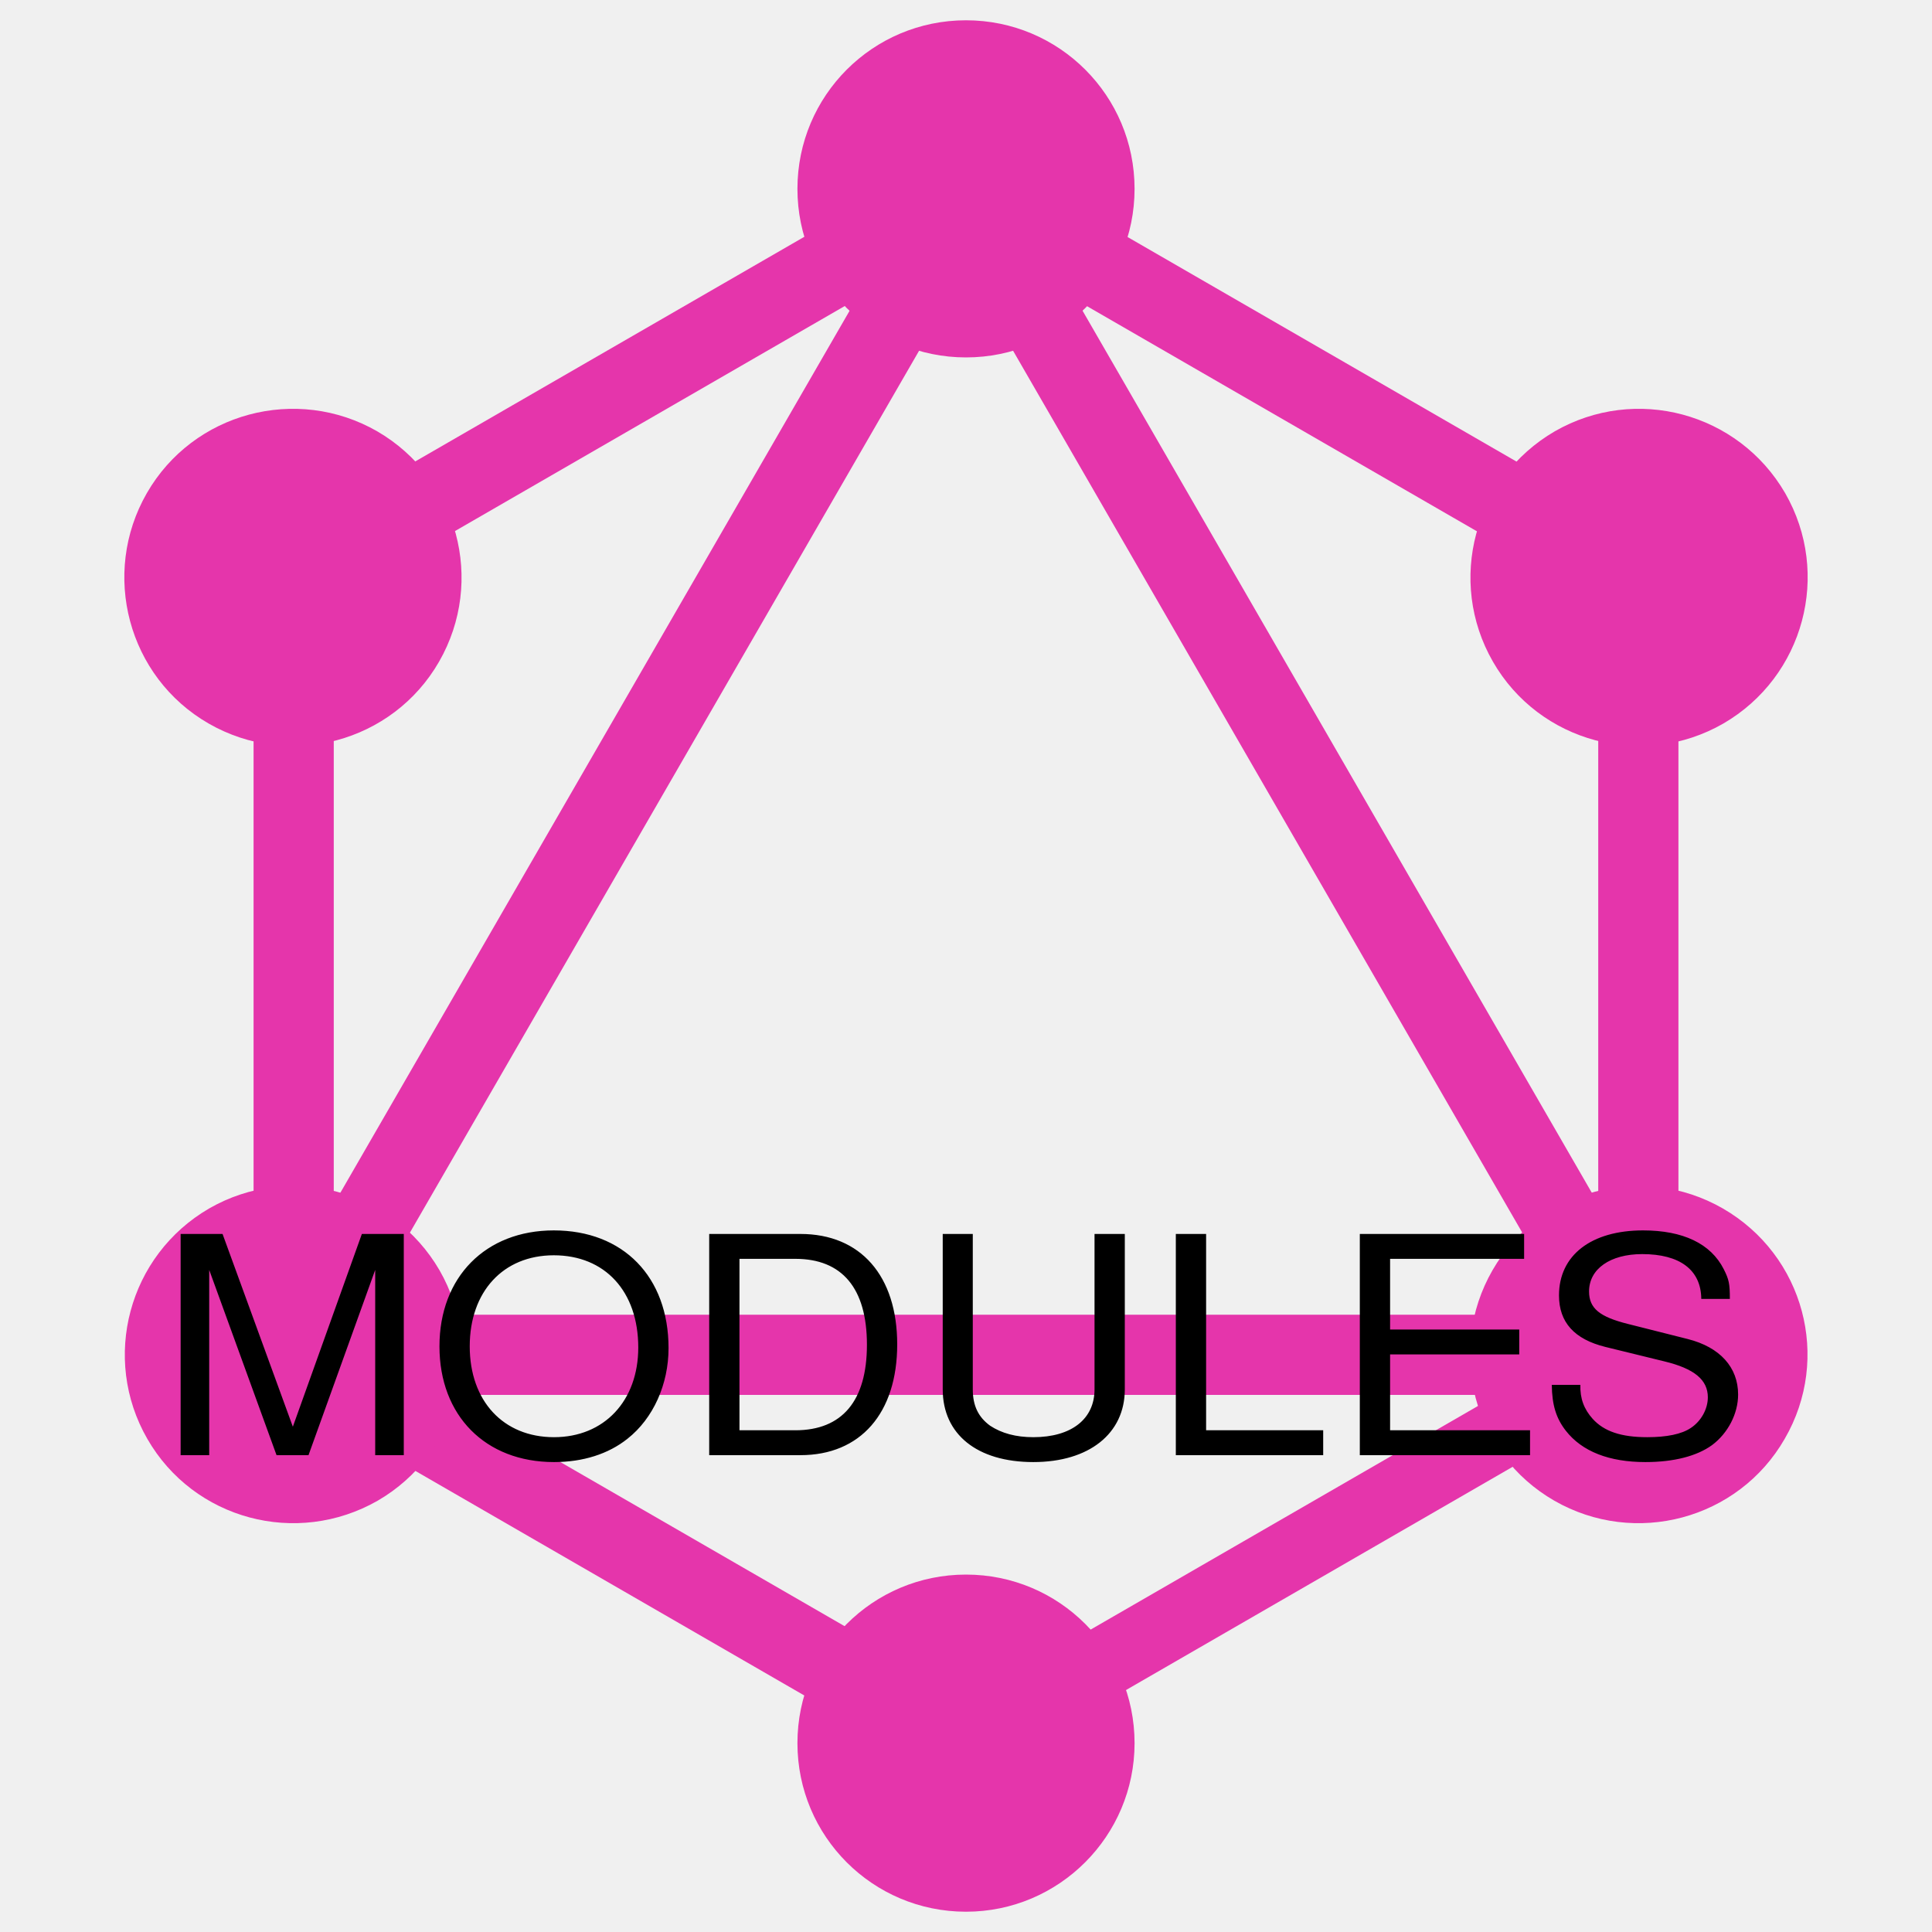
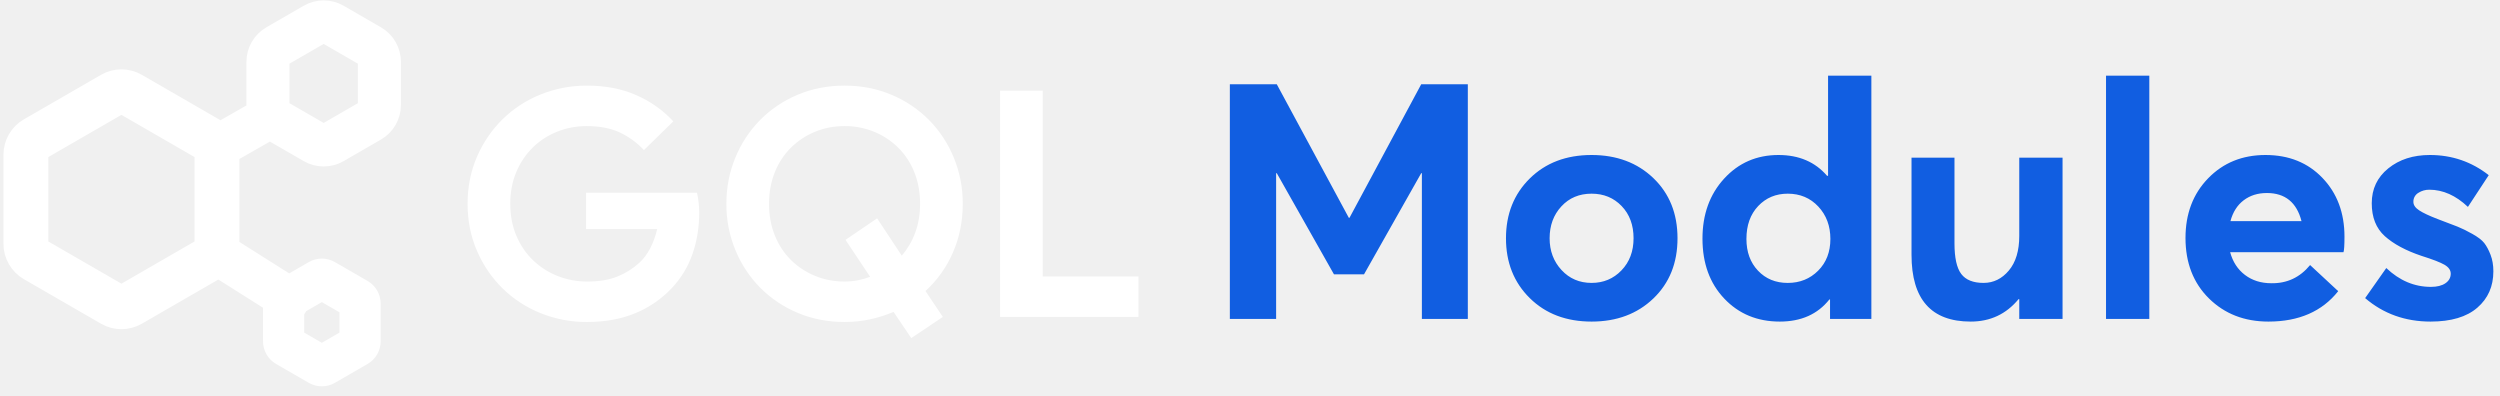
- <svg xmlns="http://www.w3.org/2000/svg" width="400" height="400">
-   <g>
-     <rect fill="none" id="canvas_background" height="402" width="582" y="-1" x="-1" />
-   </g>
-   <g>
-     <g id="svg_1">
-       <g id="svg_2">
-         <g id="svg_3">
-           <rect id="svg_4" height="320.3" width="16.6" fill="#E535AB" transform="matrix(-0.866,-0.5,0.5,-0.866,163.3196,363.3136) " y="-0.4" x="122" />
-         </g>
-       </g>
-       <g id="svg_5">
-         <g id="svg_6">
-           <rect id="svg_7" height="16.6" width="320.3" fill="#E535AB" y="272.2" x="39.8" />
-         </g>
-       </g>
-       <g id="svg_8">
-         <g id="svg_9">
-           <rect id="svg_10" height="16.6" width="185" fill="#E535AB" transform="matrix(-0.866,-0.5,0.5,-0.866,83.0693,663.3409) " y="312.2" x="37.9" />
-         </g>
-       </g>
-       <g id="svg_11">
-         <g id="svg_12">
-           <rect id="svg_13" height="16.6" width="185" fill="#E535AB" transform="matrix(-0.866,-0.5,0.5,-0.866,463.3409,283.0693) " y="71.1" x="177.1" />
-         </g>
-       </g>
-       <g id="svg_14">
-         <g id="svg_15">
-           <rect id="svg_16" height="185" width="16.6" fill="#E535AB" transform="matrix(-0.5,-0.866,0.866,-0.5,126.7903,232.1221) " y="-13" x="122.1" />
-         </g>
-       </g>
-       <g id="svg_17">
-         <g id="svg_18">
-           <rect id="svg_19" height="16.6" width="320.3" fill="#E535AB" transform="matrix(-0.5,-0.866,0.866,-0.5,266.0828,473.3766) " y="151.6" x="109.6" />
-         </g>
-       </g>
-       <g id="svg_20">
-         <g id="svg_21">
-           <rect id="svg_22" height="185" width="16.6" fill="#E535AB" y="107.5" x="52.5" />
-         </g>
-       </g>
-       <g id="svg_23">
-         <g id="svg_24">
-           <rect id="svg_25" height="185" width="16.6" fill="#E535AB" y="107.5" x="330.9" />
-         </g>
-       </g>
-       <g id="svg_26">
-         <g id="svg_27">
-           <rect id="svg_28" height="160.9" width="14.5" fill="#E535AB" transform="matrix(-0.5,-0.866,0.866,-0.5,126.7953,714.2875) " y="240.1" x="262.4" />
-         </g>
-       </g>
-       <path id="svg_29" d="m369.5,297.9c-9.6,16.7 -31,22.4 -47.7,12.8c-16.7,-9.6 -22.4,-31 -12.8,-47.7c9.6,-16.7 31,-22.4 47.7,-12.8c16.8,9.7 22.5,31 12.8,47.7" fill="#E535AB" />
-       <path id="svg_30" d="m90.9,137c-9.6,16.7 -31,22.4 -47.7,12.8c-16.7,-9.6 -22.4,-31 -12.8,-47.7c9.6,-16.7 31,-22.4 47.7,-12.8c16.7,9.7 22.4,31 12.8,47.7" fill="#E535AB" />
-       <path id="svg_31" d="m30.5,297.9c-9.6,-16.7 -3.9,-38 12.8,-47.7c16.7,-9.6 38,-3.9 47.7,12.8c9.6,16.7 3.9,38 -12.8,47.7c-16.8,9.6 -38.1,3.9 -47.7,-12.8" fill="#E535AB" />
-       <path id="svg_32" d="m309.1,137c-9.6,-16.7 -3.9,-38 12.8,-47.7c16.7,-9.6 38,-3.9 47.7,12.8c9.6,16.7 3.9,38 -12.8,47.7c-16.7,9.6 -38.1,3.9 -47.7,-12.8" fill="#E535AB" />
-       <path id="svg_33" d="m200,395.8c-19.3,0 -34.9,-15.6 -34.9,-34.9c0,-19.3 15.6,-34.9 34.9,-34.9c19.3,0 34.9,15.6 34.9,34.9c0,19.2 -15.6,34.9 -34.9,34.9" fill="#E535AB" />
-       <path id="svg_34" d="m200,74c-19.3,0 -34.9,-15.6 -34.9,-34.9c0,-19.3 15.6,-34.9 34.9,-34.9c19.3,0 34.9,15.6 34.9,34.9c0,19.3 -15.6,34.9 -34.9,34.9" fill="#E535AB" />
-     </g>
-     <text stroke="#000" transform="matrix(2.805433,0,0,2.617001,-456.9945,-209.03) " xml:space="preserve" text-anchor="start" font-family="Helvetica, Arial, sans-serif" font-size="24" id="svg_35" y="194.996" x="174.431" stroke-width="0" fill="#000000">MODULES</text>
+ <svg xmlns="http://www.w3.org/2000/svg" width="196" height="31" viewBox="0 0 196 31">
+   <g fill="none" fill-rule="evenodd">
+     <path fill="#FFF" fill-rule="nonzero" stroke="#FFF" stroke-width="1.5" d="M9.736 8.264a.432.432 0 0 0-.432 0l-6.049 3.492a.432.432 0 0 0-.216.374v6.985c0 .154.082.297.216.374l6.049 3.492a.432.432 0 0 0 .432 0l6.049-3.492a.432.432 0 0 0 .216-.374V12.13a.432.432 0 0 0-.216-.374L9.736 8.264zm7.371 12.758c-.097.079-.202.15-.313.215l-6.049 3.492a2.45 2.45 0 0 1-2.45 0l-6.049-3.492a2.45 2.45 0 0 1-1.225-2.122V12.13a2.45 2.45 0 0 1 1.225-2.122l6.049-3.492a2.45 2.45 0 0 1 2.45 0l6.049 3.492c.157.09.302.197.432.317l2.886-1.649a2.379 2.379 0 0 1-.042-.445v-3.38c0-.85.454-1.635 1.19-2.06l2.927-1.69a2.378 2.378 0 0 1 2.379 0l2.927 1.69a2.378 2.378 0 0 1 1.19 2.06v3.38c0 .85-.454 1.635-1.19 2.06l-2.927 1.69a2.378 2.378 0 0 1-2.379 0l-2.928-1.69a2.385 2.385 0 0 1-.095-.058l-3.147 1.798c.002.033.002.066.002.1v6.984c0 .086-.004.173-.013.258l4.65 2.937 1.928-1.113a1.297 1.297 0 0 1 1.297 0l2.564 1.48c.401.232.648.66.648 1.123v2.96c0 .464-.247.892-.648 1.124l-2.564 1.48a1.297 1.297 0 0 1-1.297 0l-2.564-1.48a1.297 1.297 0 0 1-.649-1.123V23.8c0-.029.001-.057.003-.084l-4.267-2.695zm6.37 2.811l-.376.594v2.084l2.131 1.23 2.131-1.23V24.05l-2.13-1.23-1.757 1.013zm2.152-21.11a.505.505 0 0 0-.505 0l-2.928 1.69a.505.505 0 0 0-.252.438v3.38c0 .18.096.347.252.437l2.928 1.69c.156.09.349.09.505 0l2.927-1.69a.505.505 0 0 0 .253-.437v-3.38a.505.505 0 0 0-.253-.437l-2.927-1.69z" />
+     <path fill="#FFF" d="M45.95 15.112h8.695a7.203 7.203 0 0 1 .173 1.56c0 1.14-.173 2.214-.52 3.221a7.461 7.461 0 0 1-1.635 2.7 8.206 8.206 0 0 1-2.849 1.958c-1.107.462-2.37.693-3.79.693a9.592 9.592 0 0 1-3.642-.693 9.066 9.066 0 0 1-2.973-1.933 9.273 9.273 0 0 1-2.007-2.935c-.495-1.132-.743-2.366-.743-3.704s.248-2.572.743-3.704A9.273 9.273 0 0 1 39.41 9.34a9.066 9.066 0 0 1 2.973-1.933 9.592 9.592 0 0 1 3.642-.694c1.437 0 2.72.248 3.852.744a8.627 8.627 0 0 1 2.91 2.056l-2.303 2.254a6.147 6.147 0 0 0-1.932-1.4c-.71-.321-1.561-.482-2.552-.482-.81 0-1.577.144-2.304.433a5.776 5.776 0 0 0-1.908 1.226 5.845 5.845 0 0 0-1.3 1.92c-.322.752-.483 1.59-.483 2.515s.16 1.763.483 2.515c.322.751.76 1.391 1.313 1.92a5.916 5.916 0 0 0 1.92 1.226 6.243 6.243 0 0 0 2.328.433c.942 0 1.739-.136 2.391-.408a5.602 5.602 0 0 0 1.672-1.053c.33-.298.616-.673.855-1.128.24-.454.425-.962.557-1.523H45.95v-2.85zm24.104 9.34c-.578.247-1.189.441-1.833.582-.644.14-1.313.21-2.007.21-1.32 0-2.547-.24-3.679-.718a9.043 9.043 0 0 1-2.935-1.97 9.122 9.122 0 0 1-1.945-2.948 9.353 9.353 0 0 1-.706-3.63c0-1.287.235-2.497.706-3.628A9.122 9.122 0 0 1 59.6 9.4a9.043 9.043 0 0 1 2.935-1.97c1.132-.478 2.358-.718 3.68-.718 1.32 0 2.547.24 3.678.719a9.043 9.043 0 0 1 2.936 1.97 9.122 9.122 0 0 1 1.945 2.948 9.353 9.353 0 0 1 .706 3.629c0 1.37-.256 2.643-.768 3.815a8.8 8.8 0 0 1-2.156 3.023l1.363 2.031-2.477 1.66-1.388-2.056zm-3.765-5.649l2.477-1.684 1.932 2.923a5.789 5.789 0 0 0 1.053-1.796c.256-.686.384-1.441.384-2.267 0-.908-.152-1.738-.458-2.49a5.635 5.635 0 0 0-1.263-1.92 5.833 5.833 0 0 0-1.883-1.239 5.998 5.998 0 0 0-2.317-.445c-.825 0-1.598.148-2.316.445a5.833 5.833 0 0 0-1.883 1.24 5.635 5.635 0 0 0-1.263 1.92c-.306.75-.459 1.58-.459 2.489 0 .908.153 1.738.459 2.49a5.635 5.635 0 0 0 1.263 1.92 5.833 5.833 0 0 0 1.883 1.238c.718.298 1.49.446 2.316.446.364 0 .71-.033 1.04-.099.331-.066.653-.157.967-.272l-1.932-2.899zM78.403 7.11h3.345v14.567h7.506v3.171h-10.85V7.11z" />
+     <path fill="#115EE1" d="M111.423 6.607h3.654v18.398h-3.602V13.578h-.052l-4.483 7.928h-2.358l-4.482-7.928h-.052v11.427H96.42V6.607h3.68l5.648 10.469h.052l5.623-10.469zm13.357 18.605c-1.986 0-3.601-.613-4.845-1.84-1.244-1.226-1.866-2.79-1.866-4.69 0-1.9.622-3.463 1.866-4.69 1.244-1.226 2.859-1.84 4.845-1.84 1.97 0 3.585.605 4.846 1.814 1.261 1.21 1.891 2.781 1.891 4.716s-.63 3.507-1.891 4.716c-1.261 1.21-2.876 1.814-4.846 1.814zm0-3.032c.933 0 1.715-.328 2.345-.984.631-.657.946-1.495.946-2.514 0-1.036-.31-1.878-.933-2.526-.621-.648-1.407-.972-2.358-.972-.967 0-1.757.333-2.37.998-.614.665-.92 1.498-.92 2.5 0 .985.31 1.814.933 2.488.621.673 1.407 1.01 2.357 1.01zm18.54-16.246h3.395v19.07h-3.24v-1.528h-.051c-.916 1.157-2.211 1.736-3.887 1.736-1.762 0-3.213-.6-4.353-1.801-1.14-1.2-1.71-2.768-1.71-4.703 0-1.9.566-3.468 1.697-4.703 1.131-1.235 2.552-1.853 4.262-1.853 1.607 0 2.877.545 3.81 1.633h.077V5.934zm-5.493 15.287c.605.64 1.382.96 2.332.96s1.745-.32 2.384-.96c.639-.639.959-1.468.959-2.487 0-1.02-.316-1.866-.946-2.54-.63-.673-1.43-1.01-2.397-1.01-.933 0-1.706.324-2.32.972-.612.648-.919 1.507-.919 2.578 0 1.02.302 1.848.907 2.487zm20.483-8.861h3.394v12.645h-3.394V23.45h-.052c-.967 1.175-2.22 1.762-3.757 1.762-3.092 0-4.638-1.745-4.638-5.234V12.36h3.368v6.71c0 1.14.177 1.944.532 2.41.354.467.937.7 1.749.7.777 0 1.438-.324 1.982-.972.544-.647.816-1.55.816-2.707V12.36zm6.802 12.645V5.934h3.394v19.07h-3.394zm18.695-6.452c0 .673-.026 1.08-.078 1.217h-8.887c.207.76.596 1.356 1.166 1.788.57.432 1.26.648 2.073.648 1.226.017 2.237-.458 3.031-1.425l2.203 2.047c-1.261 1.59-3.084 2.384-5.468 2.384-1.883 0-3.437-.605-4.664-1.814-1.226-1.21-1.84-2.79-1.84-4.742 0-1.9.592-3.459 1.775-4.677 1.184-1.218 2.682-1.827 4.496-1.827 1.831 0 3.321.6 4.47 1.801 1.149 1.2 1.723 2.734 1.723 4.6zm-6.09-3.42c-.708 0-1.312.19-1.813.57-.501.38-.846.923-1.037 1.632h5.571c-.38-1.469-1.286-2.203-2.72-2.203zm12.84 10.079c-1.987 0-3.697-.613-5.13-1.84l1.658-2.358c1.036.985 2.202 1.477 3.498 1.477.484 0 .864-.095 1.14-.285.276-.19.415-.44.415-.751 0-.277-.165-.51-.493-.7-.328-.19-.933-.423-1.814-.7-1.226-.414-2.18-.928-2.863-1.541-.682-.614-1.023-1.473-1.023-2.579 0-1.122.432-2.034 1.295-2.733.864-.7 1.952-1.05 3.265-1.05 1.728 0 3.265.527 4.612 1.581l-1.632 2.488c-.95-.899-1.96-1.348-3.032-1.348-.31 0-.596.082-.855.246a.793.793 0 0 0-.388.713c0 .242.15.462.453.66.302.2.79.428 1.464.687.691.26 1.2.454 1.529.583.328.13.717.32 1.166.57.449.25.764.493.946.726.18.233.345.54.492.92.147.38.22.812.22 1.295 0 1.175-.419 2.125-1.257 2.85-.837.726-2.06 1.089-3.666 1.089z" />
  </g>
</svg>
